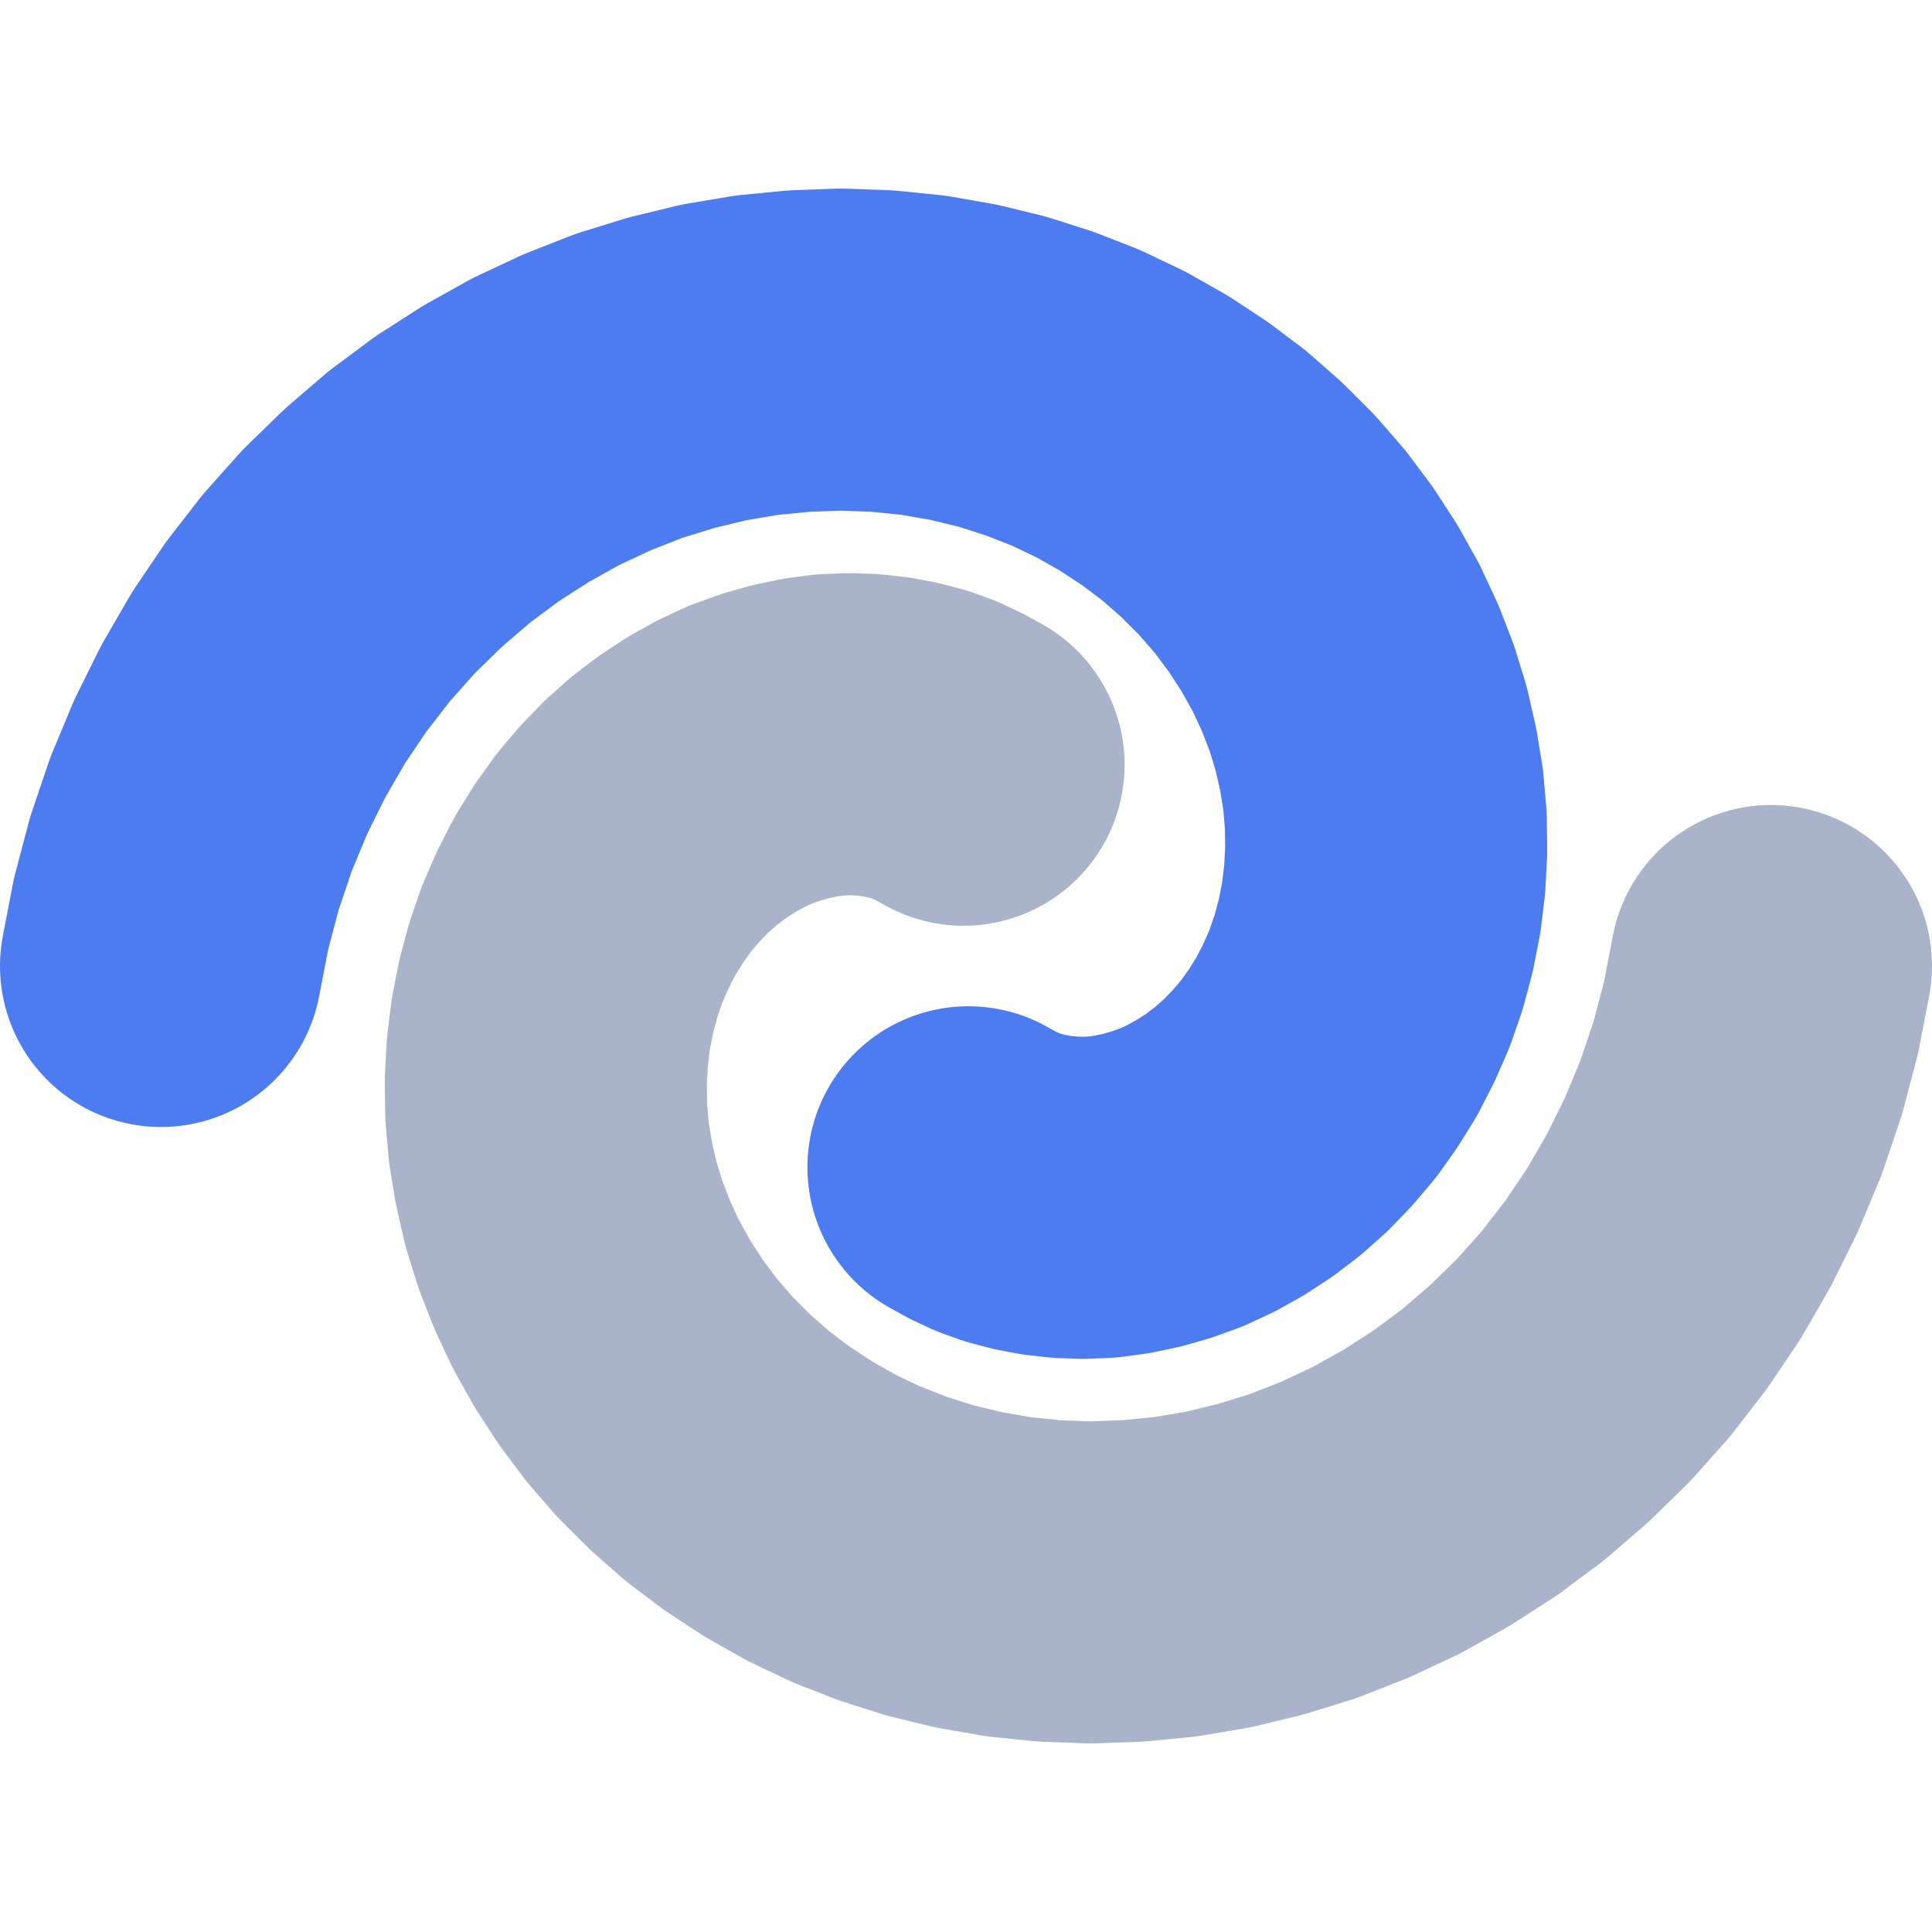
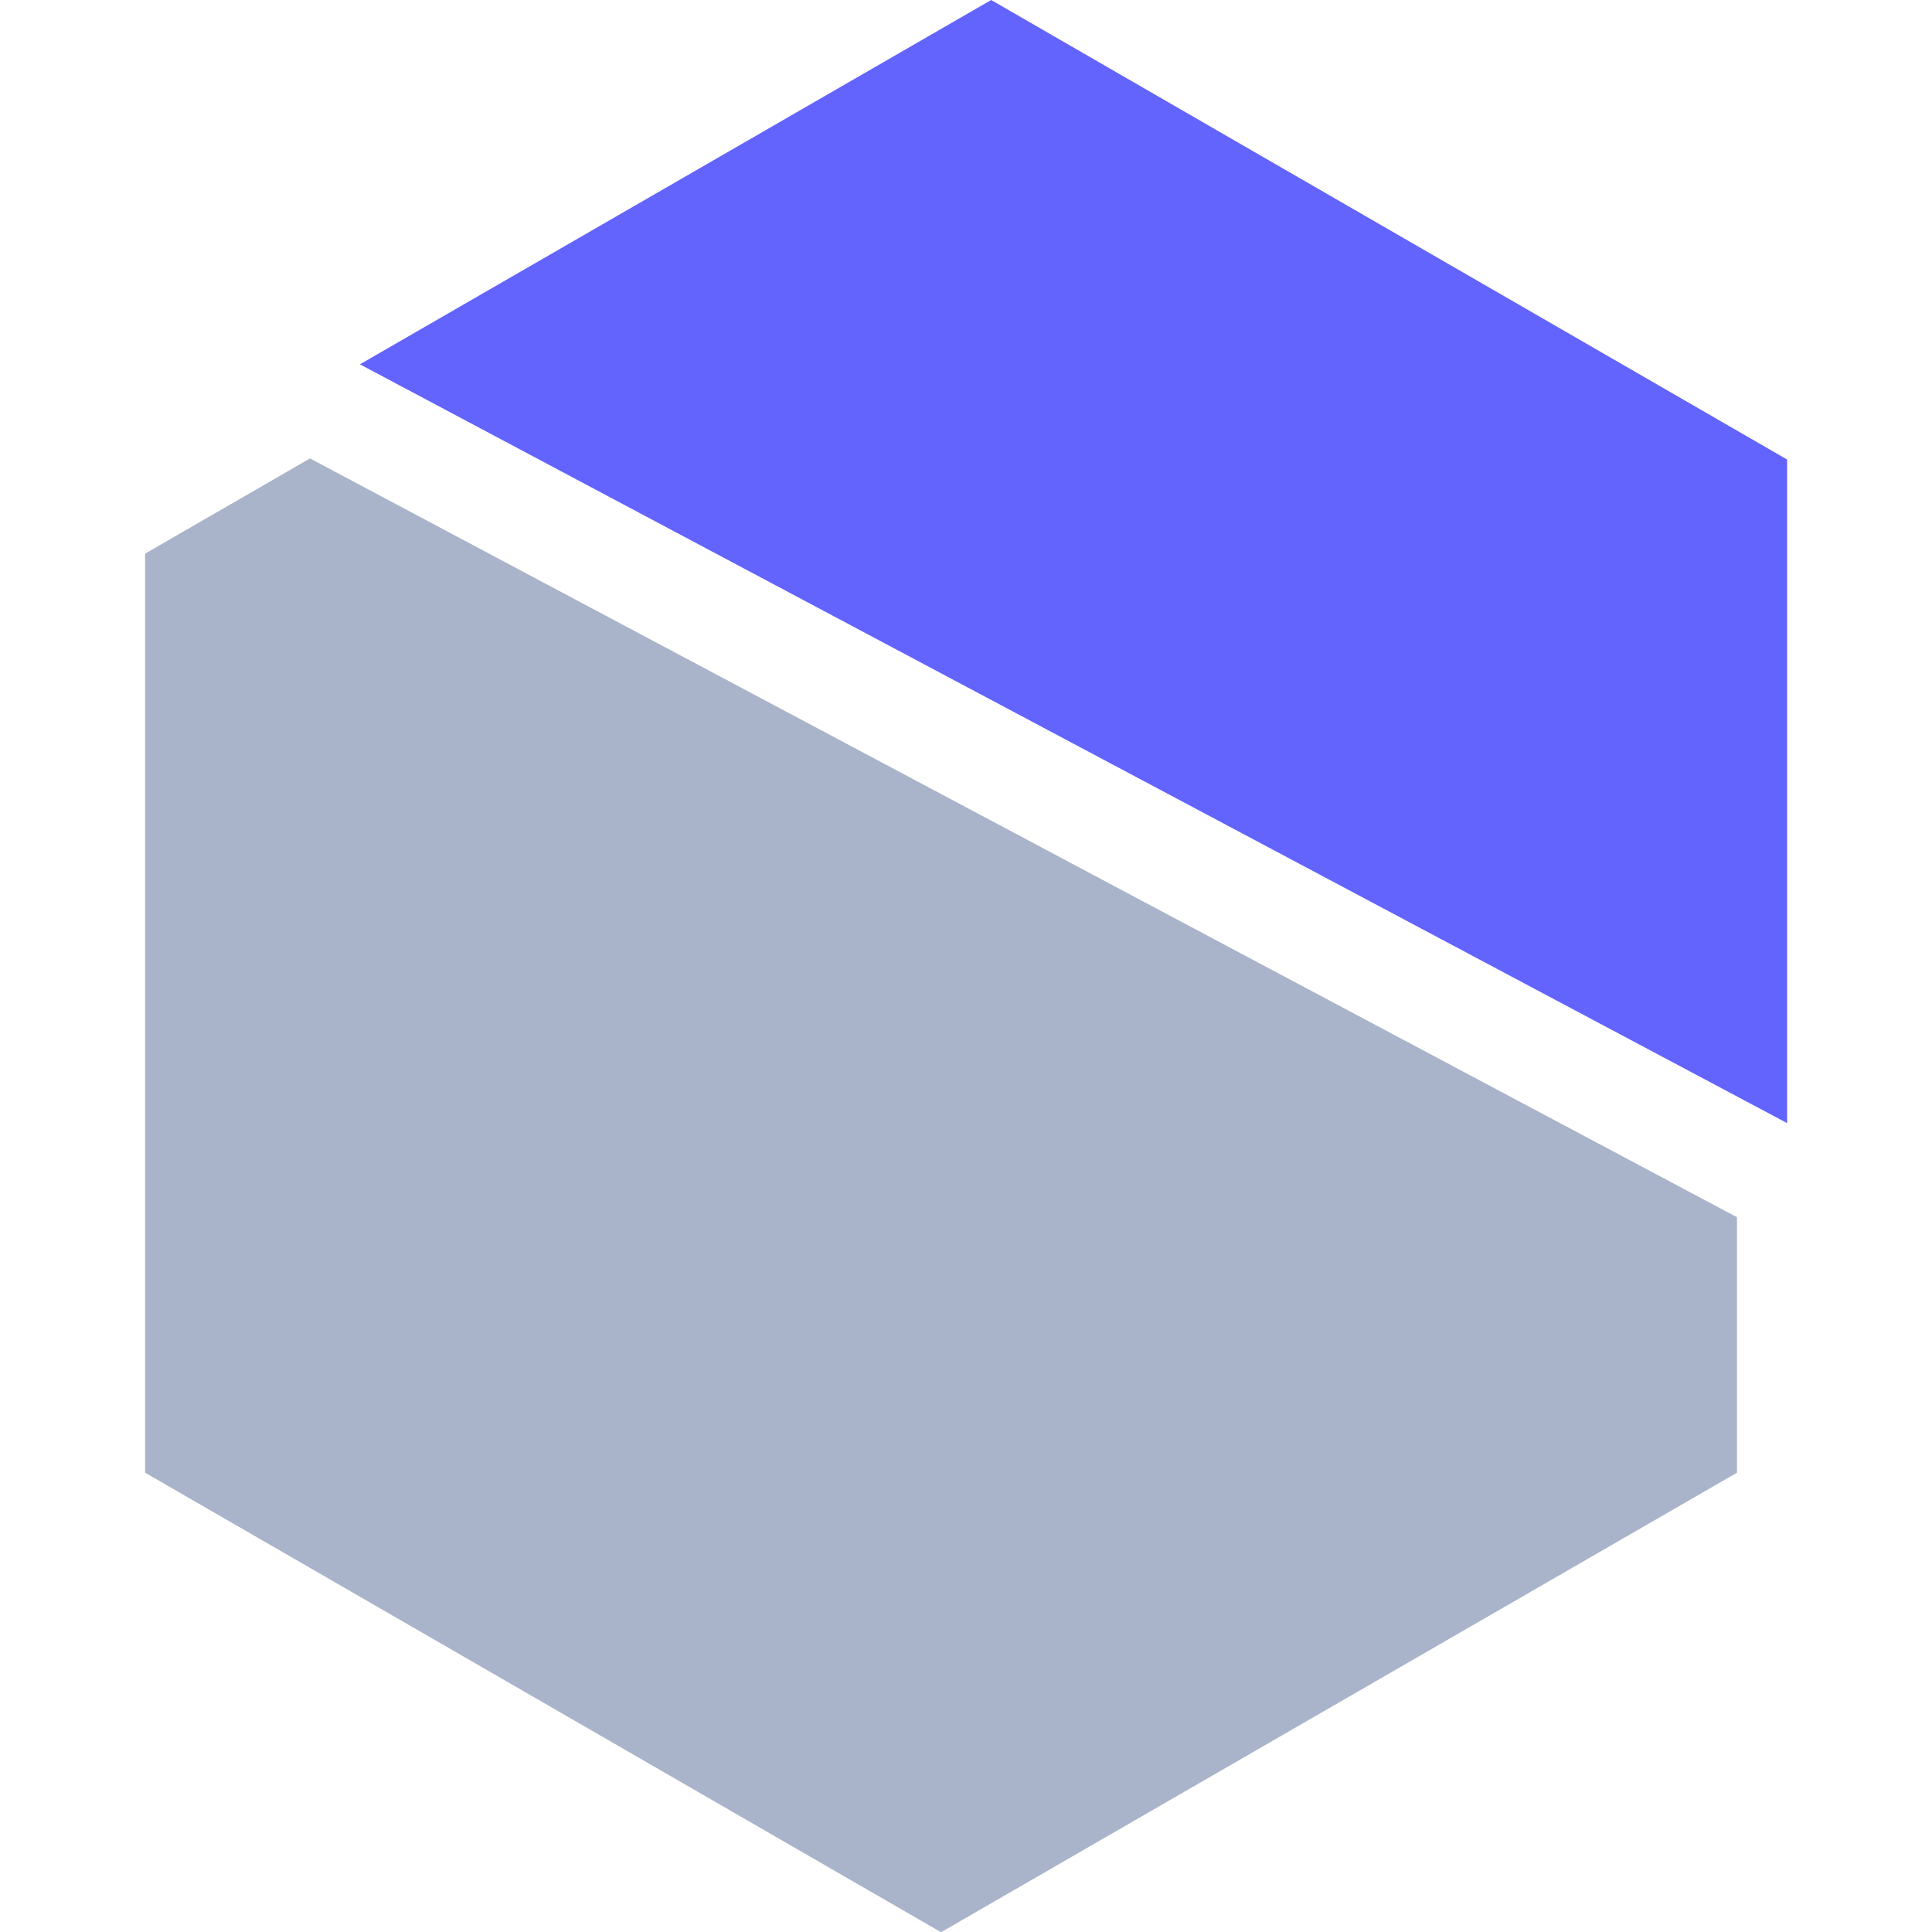
- <svg xmlns="http://www.w3.org/2000/svg" viewBox="5.84 5.84 88.32 88.32" role="img" aria-label="Coax">
-   <path d="M 86.80 50.00 L 86.34 52.38 L 85.73 54.69 L 84.97 56.94 L 84.07 59.10 L 83.04 61.18 L 81.89 63.17 L 80.62 65.05 L 79.24 66.83 L 77.76 68.49 L 76.19 70.02 L 74.54 71.44 L 72.82 72.72 L 71.03 73.87 L 69.20 74.89 L 67.32 75.77 L 65.41 76.52 L 63.47 77.12 L 61.53 77.59 L 59.58 77.92 L 57.64 78.11 L 55.71 78.18 L 53.81 78.11 L 51.94 77.92 L 50.11 77.60 L 48.34 77.17 L 46.62 76.62 L 44.96 75.97 L 43.37 75.21 L 41.87 74.36 L 40.44 73.42 L 39.10 72.41 L 37.85 71.31 L 36.70 70.16 L 35.64 68.94 L 34.69 67.67 L 33.84 66.36 L 33.09 65.02 L 32.45 63.65 L 31.91 62.26 L 31.48 60.86 L 31.16 59.46 L 30.93 58.06 L 30.81 56.67 L 30.79 55.30 L 30.86 53.96 L 31.02 52.65 L 31.27 51.38 L 31.60 50.15 L 32.01 48.97 L 32.50 47.85 L 33.05 46.78 L 33.67 45.78 L 34.34 44.84 L 35.07 43.98 L 35.84 43.18 L 36.65 42.46 L 37.49 41.82 L 38.36 41.25 L 39.24 40.76 L 40.14 40.34 L 41.05 40.01 L 41.96 39.75 L 42.86 39.56 L 43.75 39.44 L 44.63 39.40 L 45.48 39.43 L 46.31 39.52 L 47.10 39.67 L 47.86 39.87 L 48.58 40.13 L 49.26 40.45 L 49.89 40.80" fill="none" stroke="#A9B3C9" stroke-width="14.72" stroke-linecap="round" stroke-linejoin="round" />
-   <path d="M 13.20 50.00 L 13.66 47.62 L 14.27 45.31 L 15.03 43.06 L 15.93 40.90 L 16.96 38.82 L 18.11 36.83 L 19.38 34.95 L 20.76 33.17 L 22.24 31.51 L 23.81 29.98 L 25.46 28.56 L 27.18 27.28 L 28.97 26.13 L 30.80 25.11 L 32.68 24.23 L 34.59 23.48 L 36.53 22.88 L 38.47 22.41 L 40.42 22.08 L 42.36 21.89 L 44.29 21.82 L 46.19 21.89 L 48.06 22.08 L 49.89 22.40 L 51.66 22.83 L 53.38 23.38 L 55.04 24.03 L 56.63 24.79 L 58.13 25.64 L 59.56 26.58 L 60.90 27.59 L 62.15 28.69 L 63.30 29.84 L 64.36 31.06 L 65.31 32.33 L 66.16 33.64 L 66.91 34.98 L 67.55 36.35 L 68.09 37.74 L 68.52 39.14 L 68.84 40.54 L 69.07 41.94 L 69.19 43.33 L 69.21 44.70 L 69.14 46.04 L 68.98 47.35 L 68.73 48.62 L 68.40 49.85 L 67.99 51.03 L 67.50 52.15 L 66.95 53.22 L 66.33 54.22 L 65.66 55.16 L 64.93 56.02 L 64.16 56.82 L 63.35 57.54 L 62.51 58.18 L 61.64 58.75 L 60.76 59.24 L 59.86 59.66 L 58.95 59.99 L 58.04 60.25 L 57.14 60.44 L 56.25 60.56 L 55.37 60.60 L 54.52 60.57 L 53.69 60.48 L 52.90 60.33 L 52.14 60.13 L 51.42 59.87 L 50.74 59.55 L 50.11 59.20" fill="none" stroke="#4C7CF0" stroke-width="14.72" stroke-linecap="round" stroke-linejoin="round" />
+ <svg xmlns="http://www.w3.org/2000/svg" viewBox="6.06 6.06 87.87 87.87" role="img" aria-label="Coax">
+   <path d="M 20.16 26.91 L 85.06 61.42 L 85.06 73.04 L 48.86 93.94 L 12.66 73.04 L 12.66 31.24 Z" fill="#A9B3C9" />
+   <path d="M 22.43 22.63 L 51.14 6.06 L 87.34 26.96 L 87.34 57.14 Z" fill="#6363FD" />
</svg>
